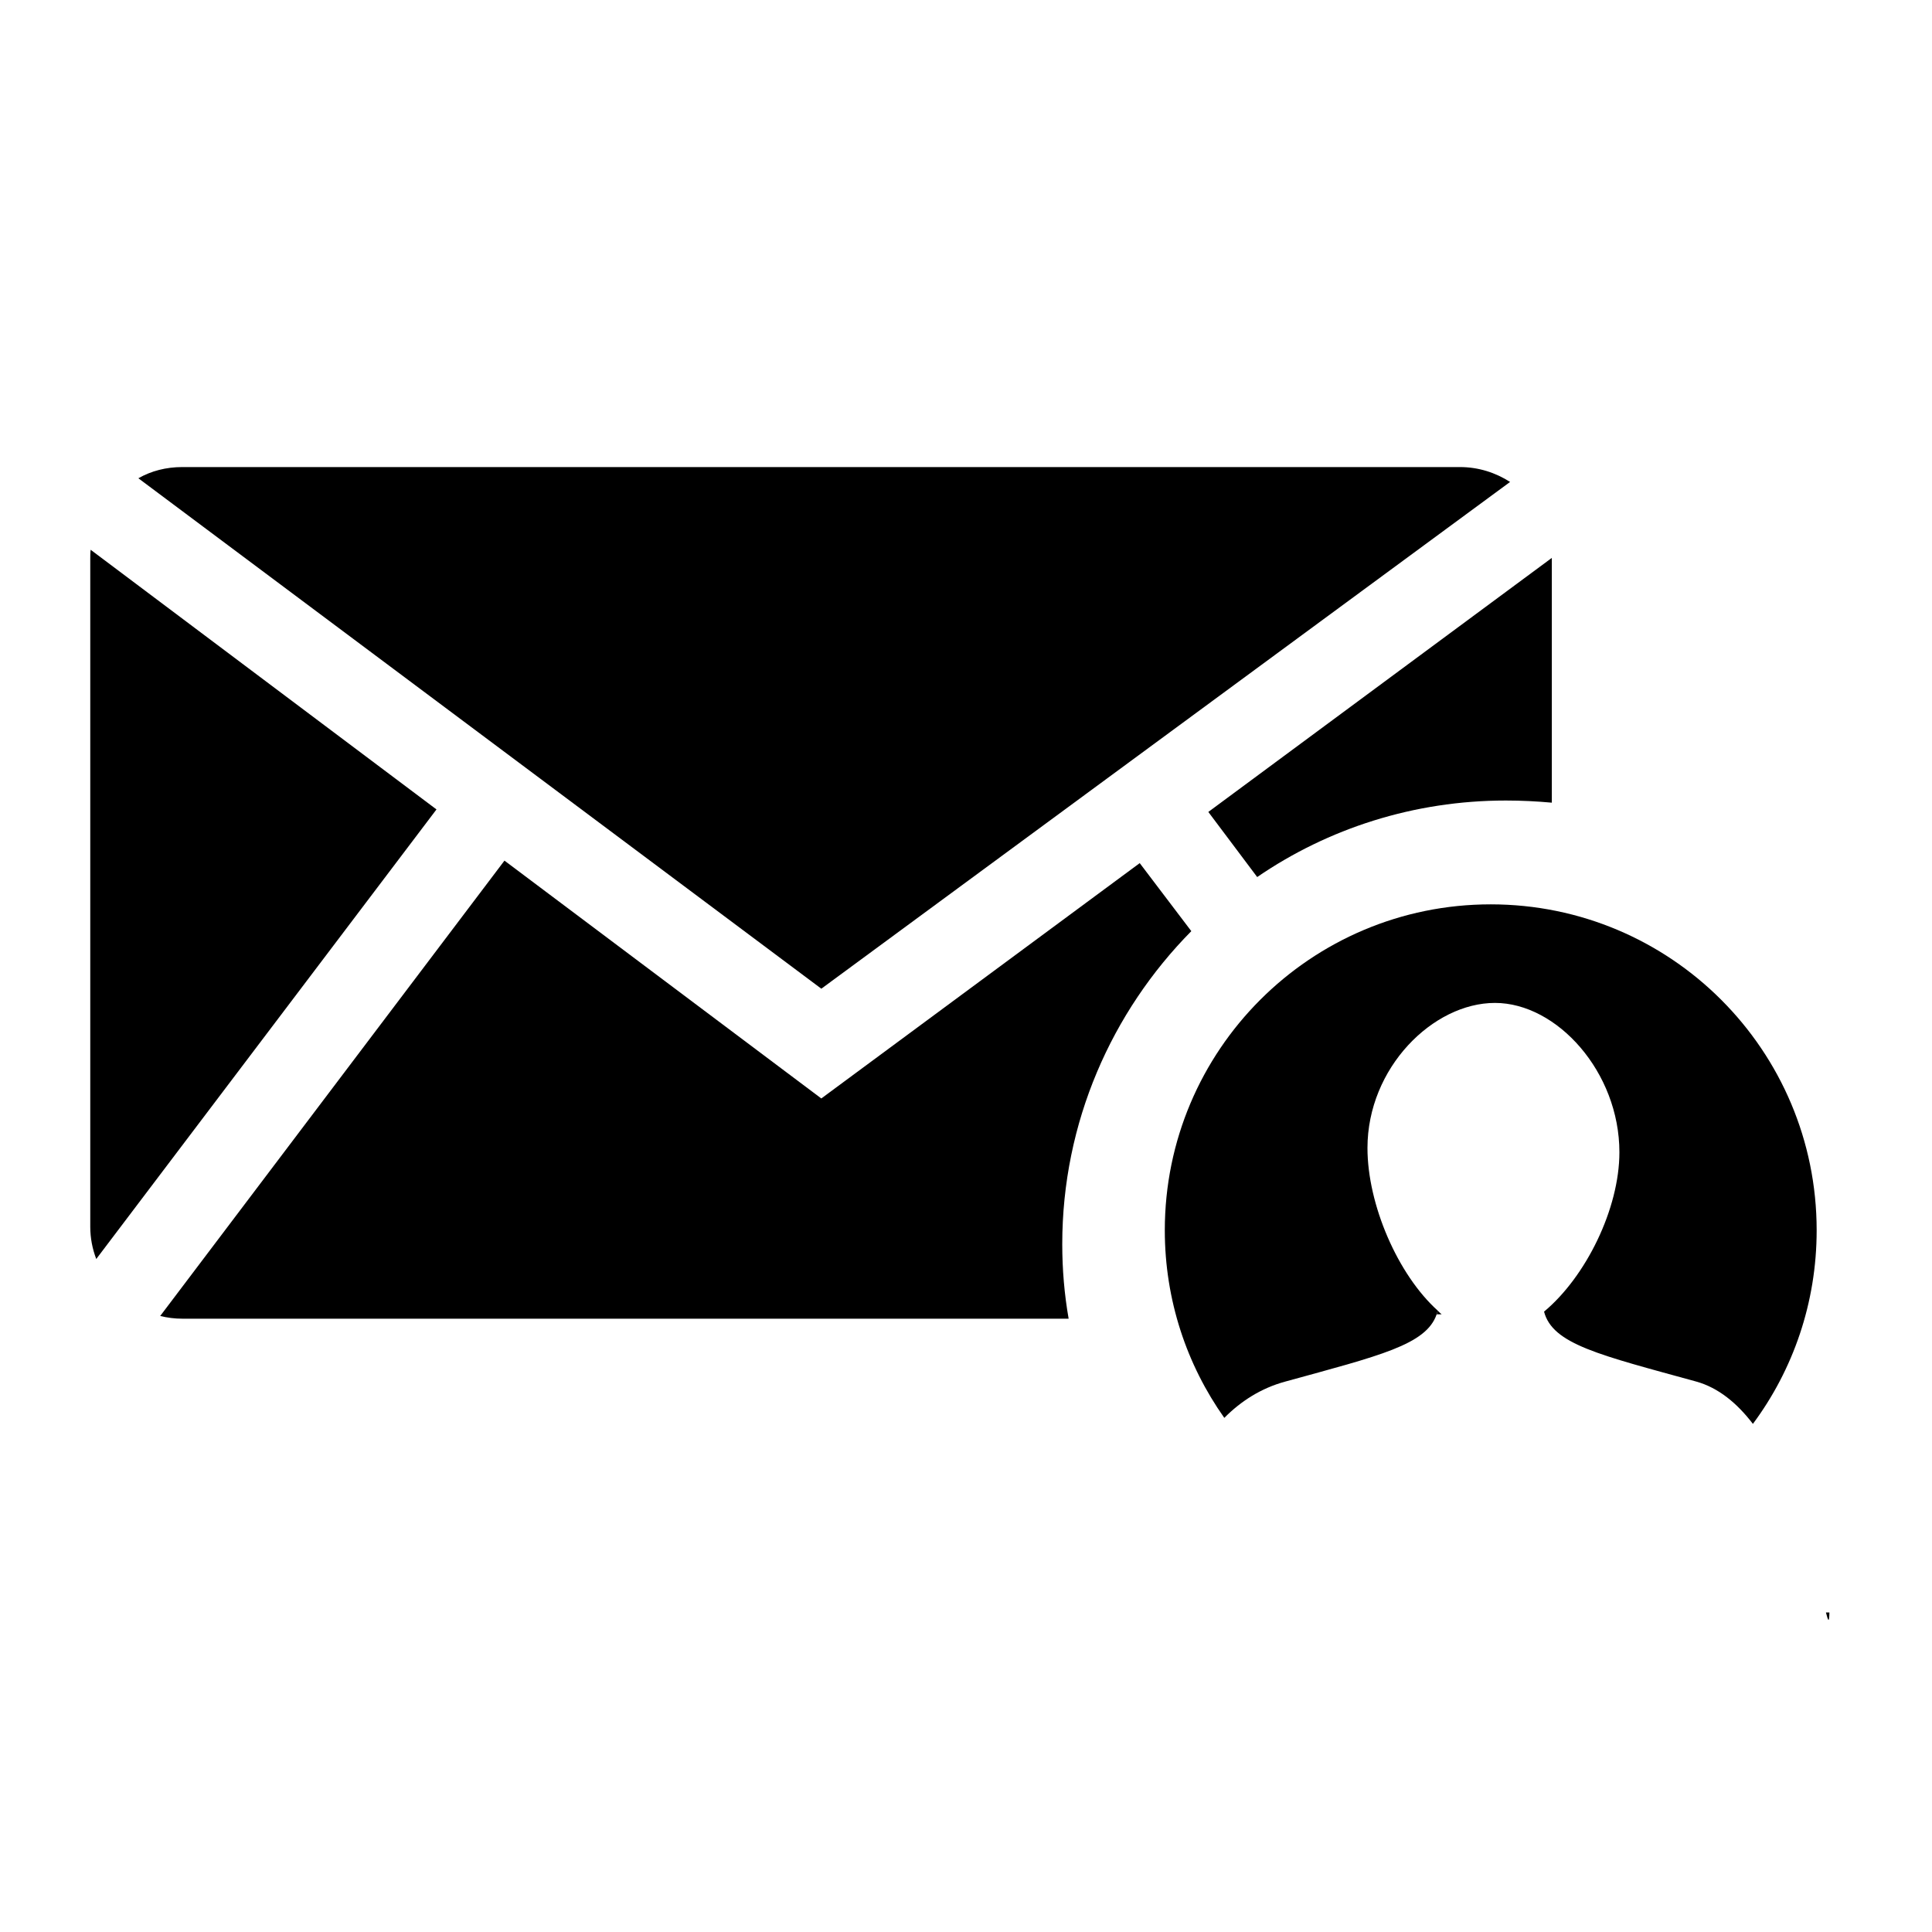
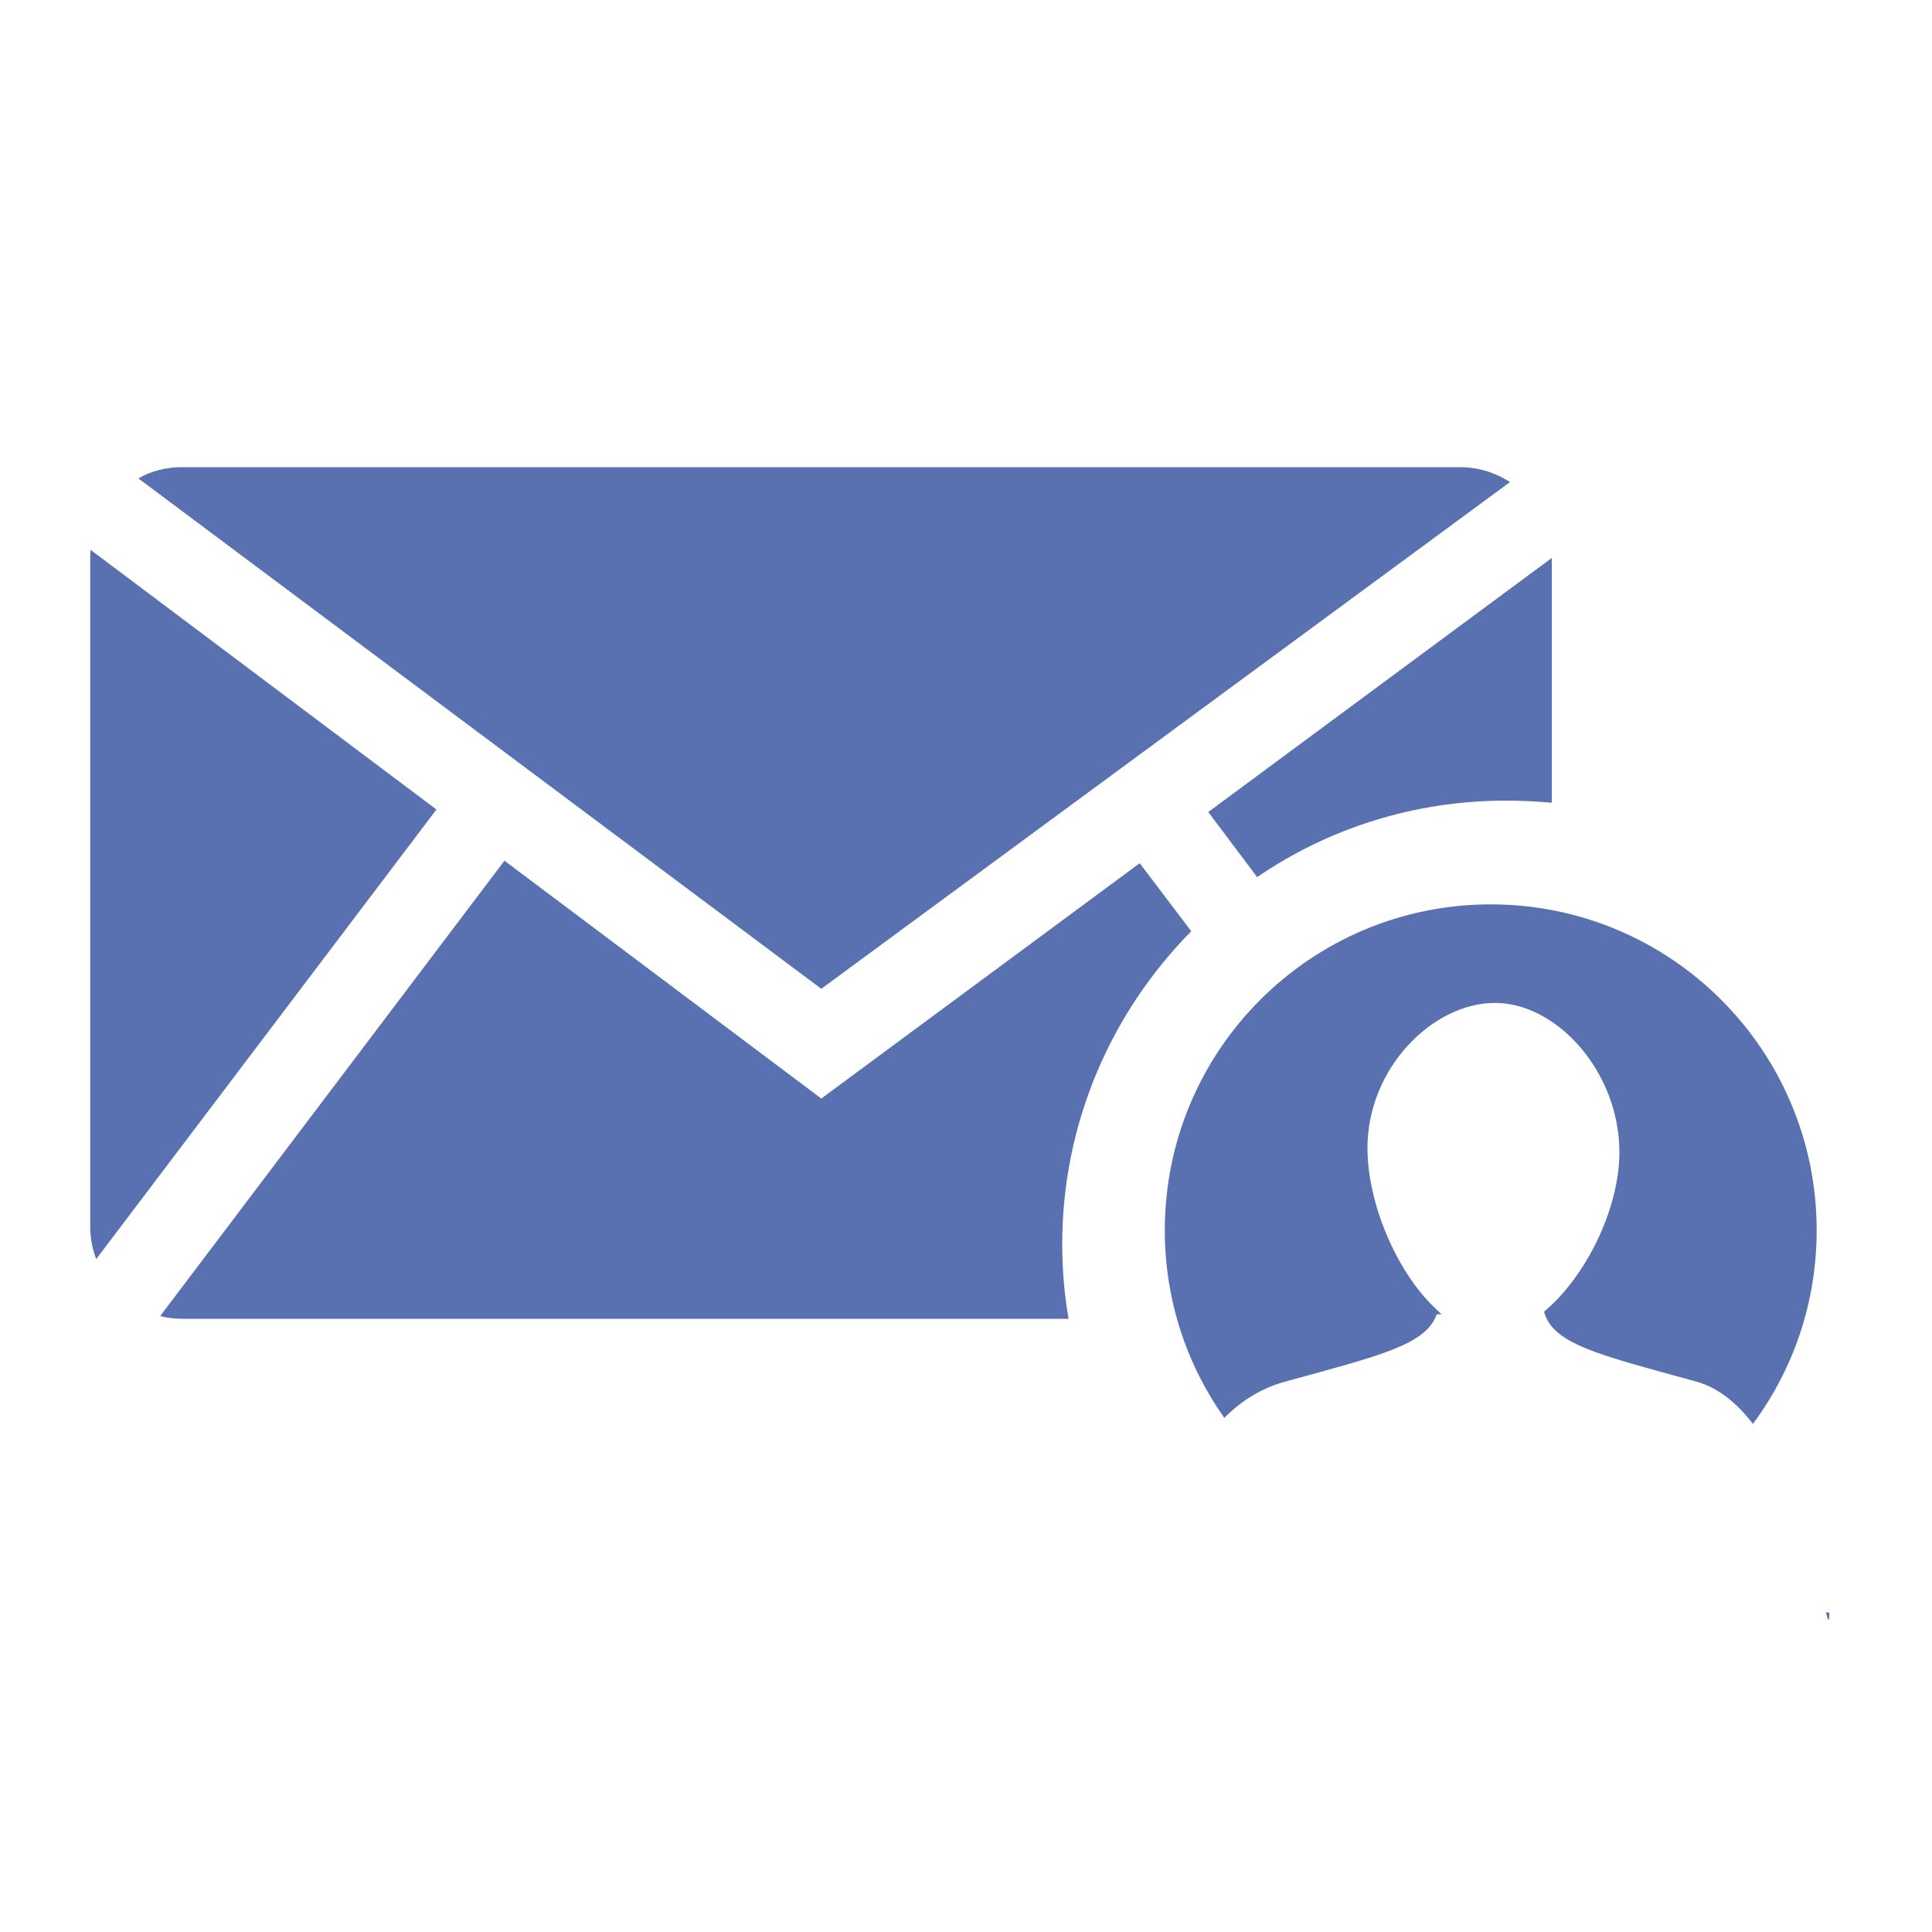
- <svg xmlns="http://www.w3.org/2000/svg" version="1.1" id="Layer_1" x="0px" y="0px" width="100px" height="100px" viewBox="0 0 100 100" enable-background="new 0 0 100 100" xml:space="preserve">
+ <svg xmlns="http://www.w3.org/2000/svg" version="1.1" x="0" y="0" width="100" height="100" viewBox="0" enable-background="new 0 0 100 100" xml:space="preserve">
  <g>
-     <g id="XMLID_15_">
-       <g>
-         <path d="M80.322,28.935v12.611c-0.77-0.07-1.56-0.111-2.38-0.111c-4.76,0-9.21,1.451-12.87,3.961l-2.529-3.37l17.779-13.149     C80.322,28.896,80.322,28.915,80.322,28.935z" />
-         <path d="M78.162,24.945L42.512,51.175L7.162,24.755c0.66-0.379,1.44-0.58,2.271-0.58h66.13     C76.532,24.175,77.412,24.466,78.162,24.945z" />
-         <path d="M58.992,44.675l2.67,3.521c-4.119,4.17-6.68,9.899-6.68,16.2c0,1.32,0.11,2.6,0.33,3.859H9.432     c-0.39,0-0.771-0.05-1.14-0.14l17.819-23.569l16.4,12.31L58.992,44.675z" />
-         <path d="M22.592,41.896l-17.61,23.27c-0.2-0.529-0.31-1.08-0.31-1.67V28.935c0-0.17,0-0.329,0.02-0.479L22.592,41.896z" />
-       </g>
-     </g>
+     <path fill="rgb(89,112,177)" d="M80.32 28.94v12.61c-0.77-0.07-1.56-0.11-2.38-0.11-4.76 0-9.21 1.45-12.87 3.96l-2.53-3.37 17.78-13.15C80.32 28.9 80.32 28.92 80.32 28.94zM78.16 24.95L42.51 51.18 7.16 24.76c0.66-0.38 1.44-0.58 2.27-0.58h66.13C76.53 24.18 77.41 24.47 78.16 24.95zM58.99 44.68l2.67 3.52c-4.12 4.17-6.68 9.9-6.68 16.2 0 1.32 0.11 2.6 0.33 3.86H9.43c-0.39 0-0.77-0.05-1.14-0.14l17.82-23.57 16.4 12.31L58.99 44.68zM22.59 41.9l-17.61 23.27c-0.2-0.53-0.31-1.08-0.31-1.67V28.94c0-0.17 0-0.33 0.02-0.48L22.59 41.9z" />
  </g>
-   <g>
-     <g id="XMLID_16_">
-       <g>
-         <path d="M94.51,83.46h0.18C94.68,84,94.63,83.94,94.51,83.46z" />
-         <path d="M74.42,67.84c0.06,0.07,0.13,0.13,0.2,0.19h-0.26C74.38,67.97,74.4,67.91,74.42,67.84z" />
-         <path d="M70.78,59.42c0,2.93,1.57,6.561,3.64,8.42c-0.02,0.07-0.04,0.13-0.06,0.19c-0.54,1.58-2.96,2.14-7.83,3.479     c-1.26,0.34-2.31,1.021-3.16,1.88c-1.94-2.739-3.08-6.09-3.08-9.71c0-9.319,7.55-16.87,16.87-16.87     c9.32,0,16.87,7.551,16.87,16.87c0,3.75-1.22,7.221-3.3,10.021c-0.81-1.061-1.78-1.87-2.93-2.19c-5.01-1.38-7.44-1.93-7.88-3.62     c2.16-1.8,3.9-5.319,3.9-8.25c0-4.149-3.23-7.729-6.44-7.729S70.78,55.27,70.78,59.42z" />
-       </g>
-     </g>
+   <g id="XMLID_16_">
+     <path fill="rgb(89,112,177)" d="M94.51 83.46h0.18C94.68 84 94.63 83.94 94.51 83.46zM74.42 67.84c0.06 0.07 0.13 0.13 0.2 0.19h-0.26C74.38 67.97 74.4 67.91 74.42 67.84zM70.78 59.42c0 2.93 1.57 6.56 3.64 8.42-0.02 0.07-0.04 0.13-0.06 0.19-0.54 1.58-2.96 2.14-7.83 3.48-1.26 0.34-2.31 1.02-3.16 1.88-1.94-2.74-3.08-6.09-3.08-9.71 0-9.32 7.55-16.87 16.87-16.87 9.32 0 16.87 7.55 16.87 16.87 0 3.75-1.22 7.22-3.3 10.02-0.81-1.06-1.78-1.87-2.93-2.19-5.01-1.38-7.44-1.93-7.88-3.62 2.16-1.8 3.9-5.32 3.9-8.25 0-4.15-3.23-7.73-6.44-7.73S70.78 55.27 70.78 59.42z" />
  </g>
</svg>
